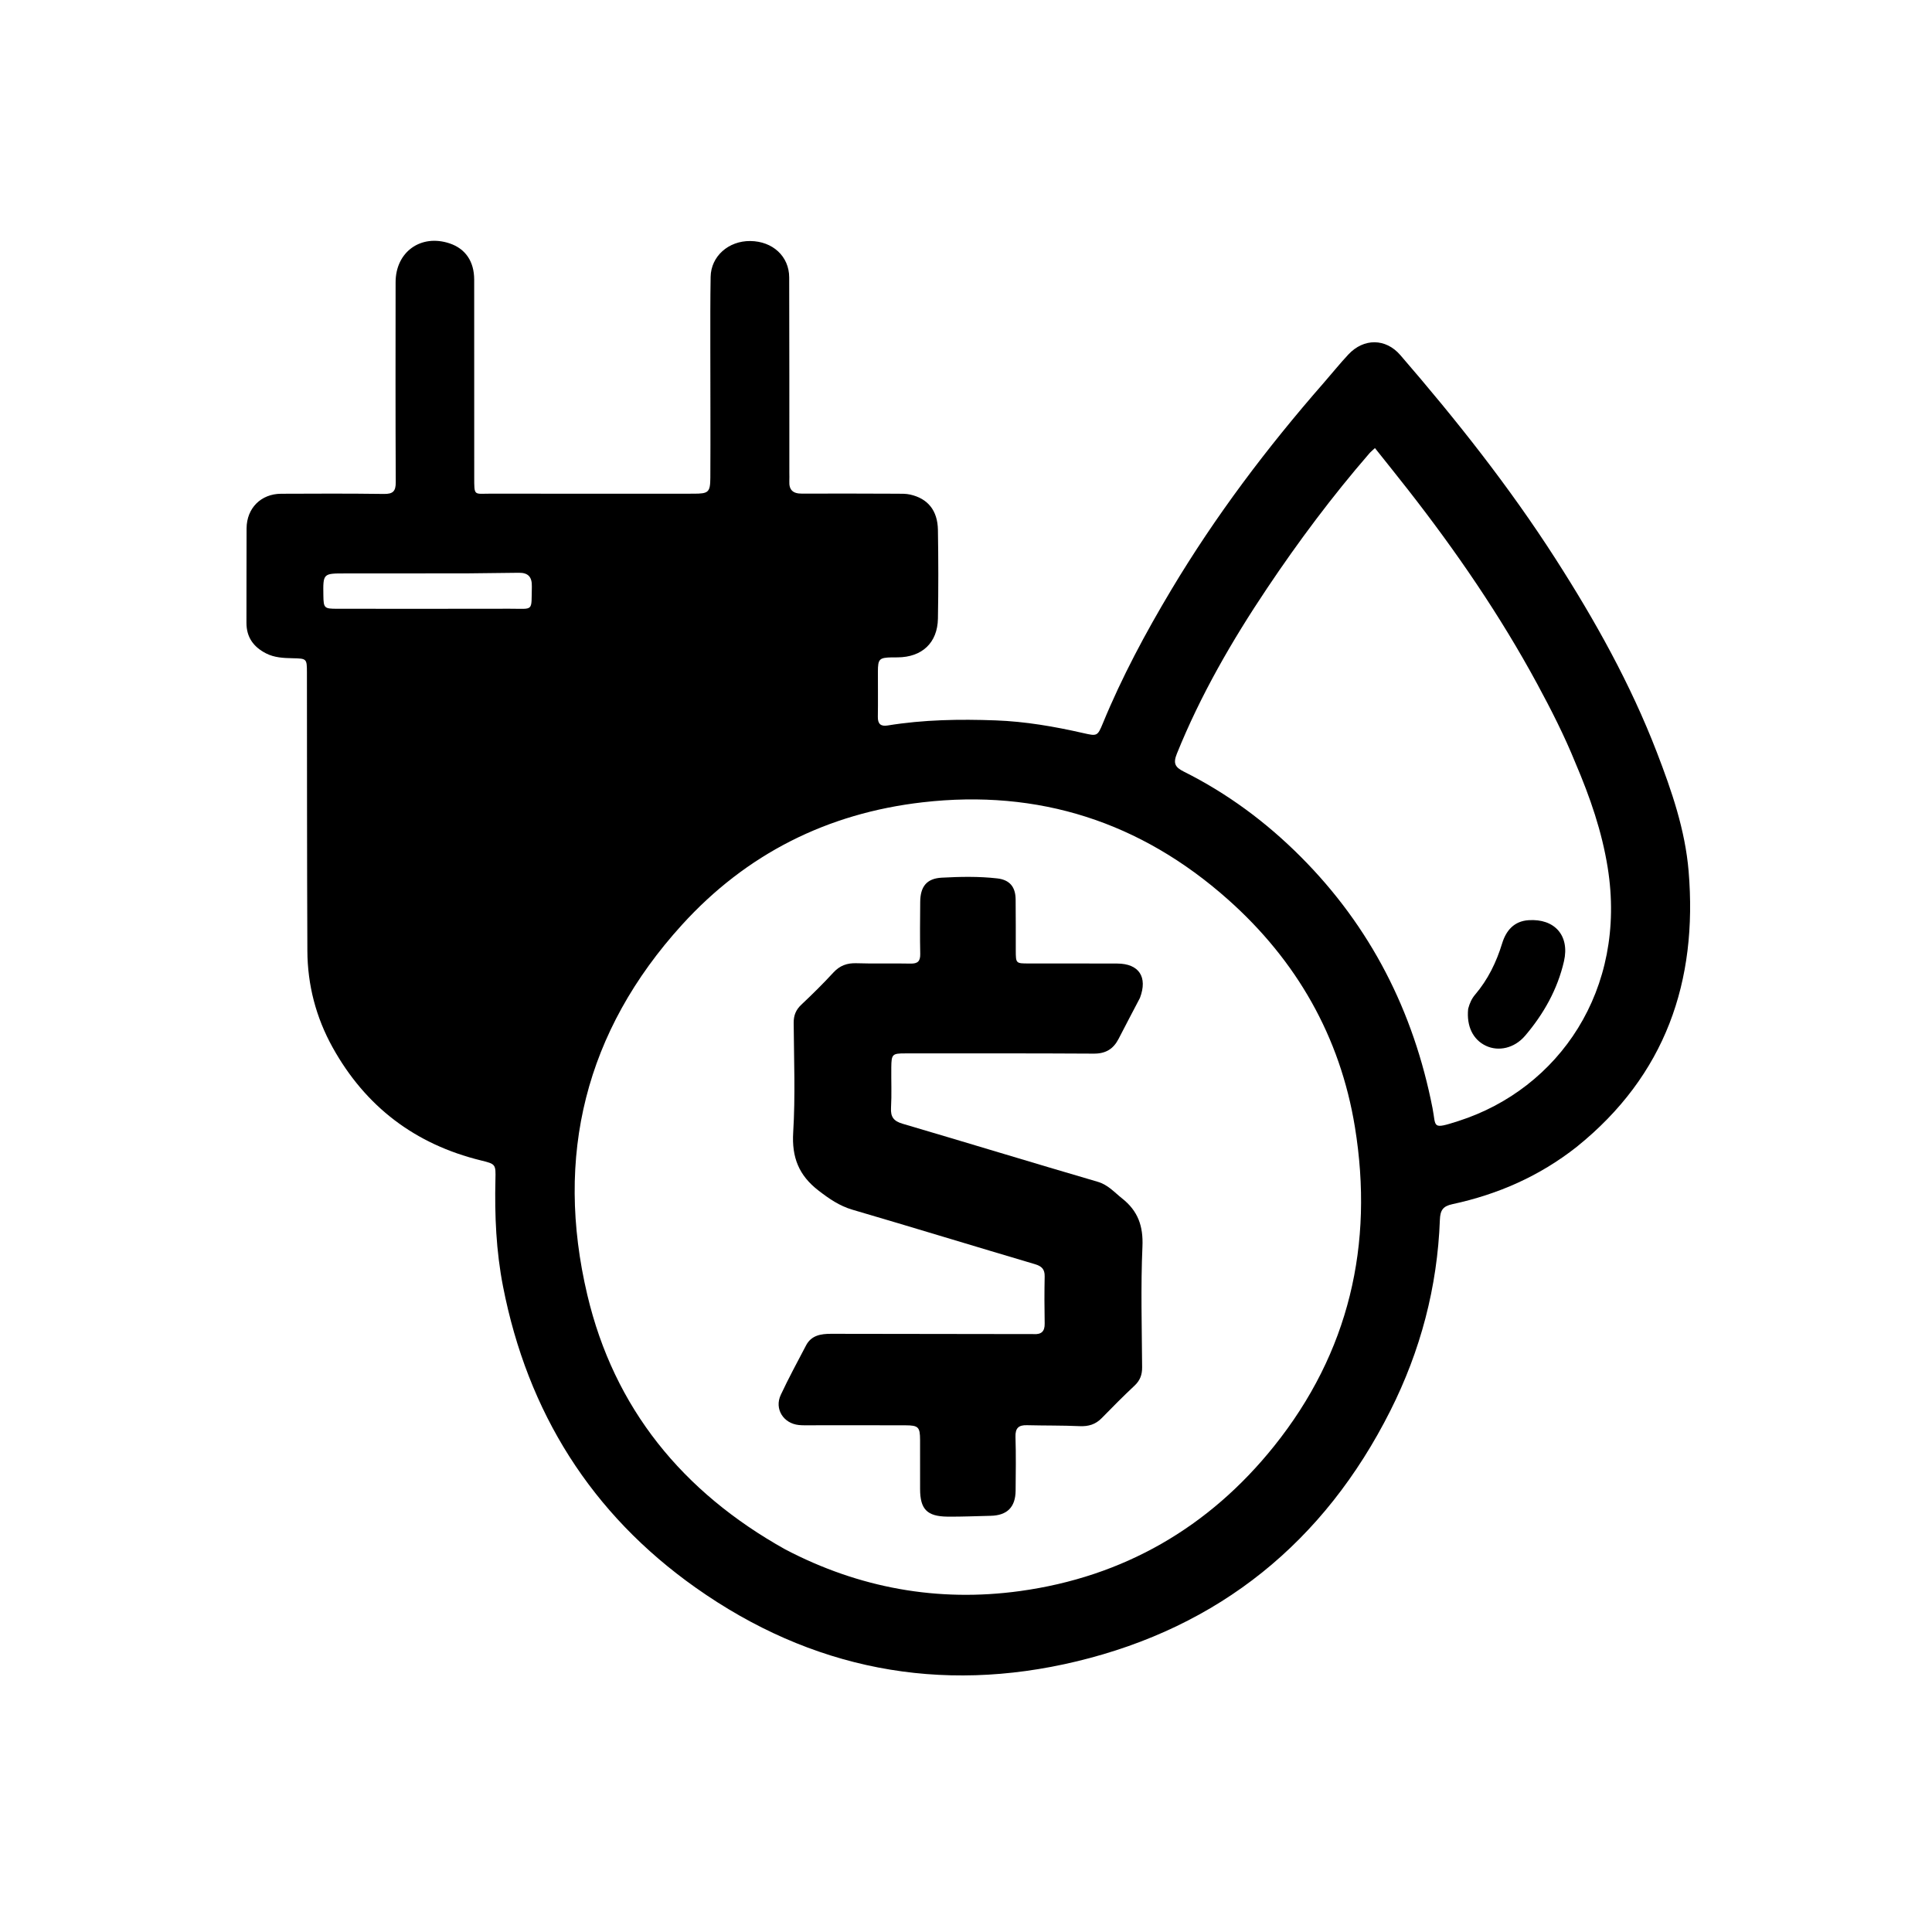
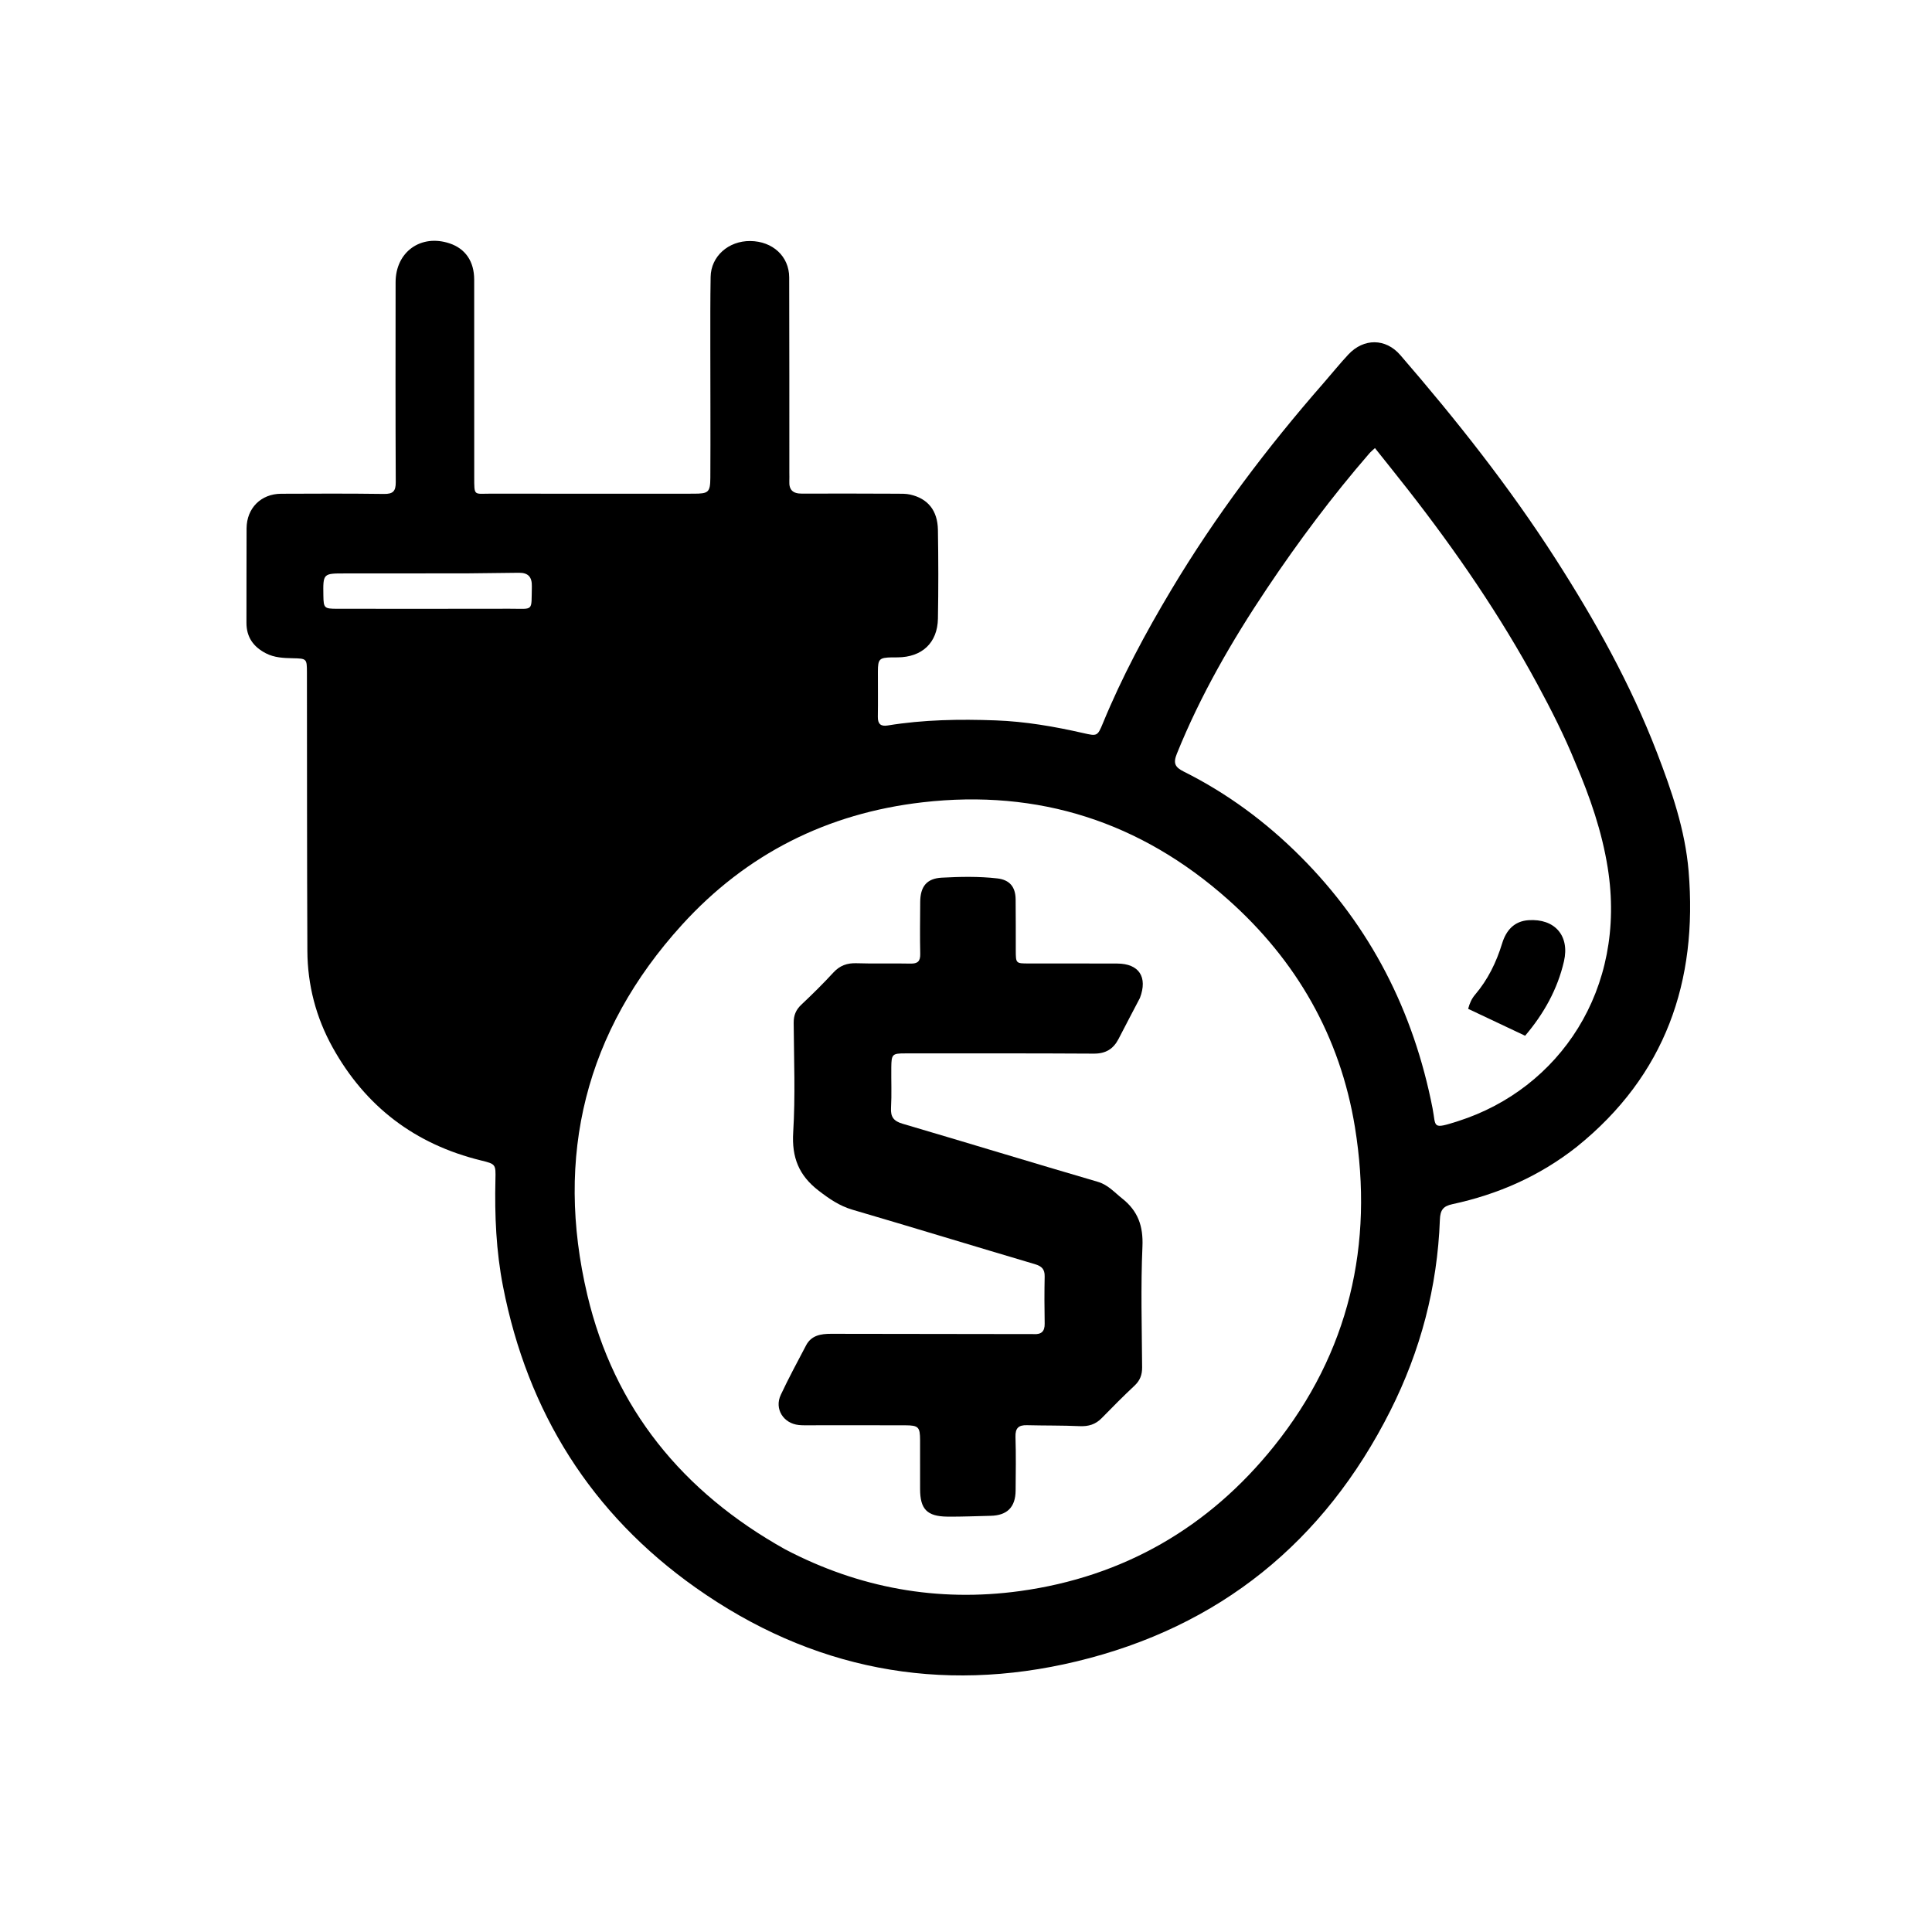
<svg xmlns="http://www.w3.org/2000/svg" version="1.1" id="Layer_1" x="0px" y="0px" width="100%" viewBox="0 0 1024 1024" enable-background="new 0 0 1024 1024" xml:space="preserve">
-   <path fill="#000000" opacity="1" stroke="none" d=" M835.765,607.798   C816.024,623.388 793.899,633.048 769.793,638.236   C764.822,639.306 763.354,641.416 763.165,646.528   C761.846,682.15 752.908,715.943 736.904,747.728   C701.853,817.343 646.235,862.358 570.74,880.542   C498.112,898.035 429.903,884.746 368.743,841.508   C313.341,802.34 279.637,748.52 266.613,681.846   C262.957,663.125 262.139,644.214 262.586,625.204   C262.777,617.112 262.764,616.972 254.976,615.067   C220.03,606.515 193.733,586.551 176.294,555.145   C167.493,539.294 162.999,522.078 162.914,503.954   C162.686,454.788 162.743,405.622 162.678,356.455   C162.668,349.081 162.559,349.033 155.116,348.88   C150.279,348.78 145.44,348.579 140.995,346.3   C134.366,342.9 130.589,337.749 130.625,330.026   C130.702,313.36 130.586,296.693 130.692,280.027   C130.76,269.338 138.31,261.756 148.979,261.701   C167.145,261.606 185.314,261.555 203.477,261.799   C208.249,261.863 209.782,260.431 209.757,255.578   C209.581,220.246 209.645,184.912 209.676,149.579   C209.689,133.484 223.08,123.901 238.32,129.005   C246.672,131.802 251.32,138.549 251.33,148.194   C251.363,183.027 251.343,217.86 251.35,252.693   C251.352,263.187 251.108,261.634 260.164,261.649   C295.997,261.711 331.83,261.677 367.663,261.665   C375.476,261.663 376.452,260.987 376.496,253.184   C376.625,230.027 376.484,206.869 376.486,183.712   C376.487,171.383 376.434,159.052 376.651,146.727   C376.843,135.842 386.09,127.641 397.653,127.748   C409.503,127.858 418.255,135.848 418.29,147.02   C418.398,181.52 418.353,216.02 418.369,250.519   C418.369,252.019 418.442,253.523 418.364,255.019   C418.124,259.667 420.28,261.645 424.935,261.625   C441.768,261.55 458.601,261.619 475.434,261.677   C477.757,261.685 480.148,261.624 482.389,262.125   C491.762,264.22 496.949,270.546 497.118,280.877   C497.375,296.54 497.405,312.213 497.123,327.874   C496.891,340.731 488.677,348.341 475.739,348.419   C474.739,348.425 473.738,348.4 472.739,348.421   C466.036,348.561 465.322,349.265 465.307,355.936   C465.29,363.936 465.404,371.937 465.279,379.935   C465.22,383.719 466.832,385.112 470.465,384.52   C489.458,381.423 508.615,381.114 527.761,381.821   C543.414,382.398 558.849,385.064 574.128,388.545   C581.441,390.211 581.698,390.272 584.542,383.357   C594.648,358.793 607.144,335.477 620.752,312.71   C644.169,273.534 671.543,237.286 701.558,202.975   C705.947,197.959 710.114,192.739 714.666,187.879   C722.803,179.19 734.419,179.21 742.177,188.183   C771.846,222.502 799.961,258 824.502,296.253   C845.425,328.867 864.229,362.548 878.184,398.786   C886.039,419.183 893.184,439.91 895.005,461.776   C899.865,520.134 882.775,569.926 835.765,607.798  M416.216,821.226   C455.347,841.718 497.052,849.283 540.601,843.299   C595.493,835.757 640.741,809.6 675.298,766.476   C715.035,716.888 728.266,659.627 718.142,597.419   C710.332,549.426 687.175,509.029 650.824,476.725   C604.627,435.672 550.545,418.15 488.971,425.237   C438.488,431.047 395.624,452.571 361.436,490.199   C310.198,546.593 293.914,612.799 311.288,686.329   C325.477,746.379 361.72,790.813 416.216,821.226  M835.015,404.378   C829.189,390.003 822.169,376.198 814.799,362.573   C795.087,326.133 771.719,292.114 746.24,259.507   C740.529,252.199 734.704,244.979 728.751,237.492   C727.451,238.714 726.546,239.424 725.806,240.278   C706.15,262.97 688.213,286.967 671.514,311.901   C652.936,339.639 636.306,368.419 623.766,399.474   C621.727,404.524 622.752,406.625 627.398,408.945   C650.545,420.502 671.113,435.76 689.357,454.034   C726.458,491.194 749.197,535.971 759.273,587.354   C761.252,597.449 758.614,598.781 773.043,594.153   C826.247,577.089 862.471,524.568 852.109,459.822   C849.058,440.759 842.852,422.73 835.015,404.378  M247.461,303.898   C225.965,303.913 204.469,303.949 182.973,303.933   C171.205,303.925 171.205,303.886 171.397,315.719   C171.503,322.29 171.864,322.657 178.658,322.659   C209.152,322.669 239.647,322.72 270.141,322.639   C283.16,322.604 281.557,324.448 281.891,310.892   C282.019,305.7 279.898,303.516 274.92,303.583   C266.095,303.703 257.27,303.793 247.461,303.898  z" />
-   <path fill="#000000" opacity="1" stroke="none" d=" M604.191,528.929   C600.324,536.366 596.556,543.418 592.916,550.535   C590.142,555.957 586.096,558.487 579.742,558.447   C546.417,558.236 513.089,558.332 479.763,558.323   C472.953,558.321 472.484,558.738 472.406,565.702   C472.326,572.866 472.66,580.049 472.259,587.192   C471.986,592.06 473.712,594.229 478.411,595.611   C512.902,605.752 547.279,616.281 581.787,626.363   C587.331,627.983 590.616,631.939 594.752,635.205   C603.144,641.832 605.995,649.846 605.518,660.707   C604.583,681.994 605.202,703.353 605.349,724.681   C605.377,728.642 604.271,731.657 601.353,734.397   C595.403,739.982 589.638,745.773 583.943,751.621   C580.664,754.989 576.92,756.098 572.251,755.889   C562.938,755.47 553.6,755.624 544.277,755.386   C539.836,755.273 538.08,756.954 538.228,761.596   C538.531,771.084 538.377,780.59 538.297,790.087   C538.223,798.843 533.78,803.229 525.05,803.406   C517.391,803.561 509.73,803.947 502.075,803.846   C491.318,803.706 487.689,799.874 487.668,789.254   C487.65,780.589 487.679,771.924 487.657,763.26   C487.64,756.386 486.821,755.468 479.895,755.442   C463.065,755.379 446.235,755.432 429.404,755.427   C427.406,755.426 425.392,755.498 423.41,755.295   C415.198,754.455 410.352,746.745 413.818,739.327   C417.975,730.431 422.669,721.784 427.23,713.081   C430.048,707.704 435.158,706.941 440.507,706.946   C475.167,706.98 509.826,707.039 544.486,707.089   C545.652,707.091 546.822,707.033 547.984,707.1   C551.943,707.332 553.778,705.674 553.699,701.535   C553.539,693.207 553.529,684.87 553.695,676.542   C553.772,672.696 552.14,671.102 548.493,670.024   C516.253,660.495 484.112,650.63 451.849,641.182   C444.923,639.154 439.525,635.406 433.889,631.071   C423.386,622.994 419.599,613.433 420.413,600.138   C421.593,580.88 420.805,561.497 420.667,542.168   C420.639,538.191 421.818,535.232 424.729,532.494   C430.55,527.016 436.257,521.391 441.666,515.51   C445.128,511.745 448.978,510.361 454.031,510.534   C463.518,510.857 473.027,510.508 482.52,510.726   C486.425,510.816 487.829,509.495 487.743,505.552   C487.543,496.392 487.664,487.223 487.729,478.059   C487.788,469.869 491.189,465.612 499.127,465.185   C508.927,464.659 518.787,464.456 528.576,465.573   C535.081,466.315 538.229,470.011 538.308,476.646   C538.414,485.643 538.361,494.642 538.384,503.641   C538.401,510.625 538.407,510.649 545.19,510.659   C560.853,510.681 576.517,510.628 592.18,510.7   C603.666,510.754 608.402,517.787 604.191,528.929  z" />
-   <path fill="#000000" opacity="1" stroke="none" d=" M778.153,534.706   C778.936,531.681 780.078,529.251 781.815,527.209   C788.624,519.209 793.095,510.046 796.158,500.038   C798.245,493.222 802.453,488.23 810.182,487.717   C823.958,486.802 832.07,495.849 828.936,509.502   C825.531,524.333 818.174,537.44 808.339,548.963   C802.59,555.699 794.159,557.407 787.575,554.295   C780.739,551.063 777.206,543.964 778.153,534.706  z" />
+   <path fill="currentColor" opacity="1" stroke="none" d=" M835.765,607.798   C816.024,623.388 793.899,633.048 769.793,638.236   C764.822,639.306 763.354,641.416 763.165,646.528   C761.846,682.15 752.908,715.943 736.904,747.728   C701.853,817.343 646.235,862.358 570.74,880.542   C498.112,898.035 429.903,884.746 368.743,841.508   C313.341,802.34 279.637,748.52 266.613,681.846   C262.957,663.125 262.139,644.214 262.586,625.204   C262.777,617.112 262.764,616.972 254.976,615.067   C220.03,606.515 193.733,586.551 176.294,555.145   C167.493,539.294 162.999,522.078 162.914,503.954   C162.686,454.788 162.743,405.622 162.678,356.455   C162.668,349.081 162.559,349.033 155.116,348.88   C150.279,348.78 145.44,348.579 140.995,346.3   C134.366,342.9 130.589,337.749 130.625,330.026   C130.702,313.36 130.586,296.693 130.692,280.027   C130.76,269.338 138.31,261.756 148.979,261.701   C167.145,261.606 185.314,261.555 203.477,261.799   C208.249,261.863 209.782,260.431 209.757,255.578   C209.581,220.246 209.645,184.912 209.676,149.579   C209.689,133.484 223.08,123.901 238.32,129.005   C246.672,131.802 251.32,138.549 251.33,148.194   C251.363,183.027 251.343,217.86 251.35,252.693   C251.352,263.187 251.108,261.634 260.164,261.649   C295.997,261.711 331.83,261.677 367.663,261.665   C375.476,261.663 376.452,260.987 376.496,253.184   C376.625,230.027 376.484,206.869 376.486,183.712   C376.487,171.383 376.434,159.052 376.651,146.727   C376.843,135.842 386.09,127.641 397.653,127.748   C409.503,127.858 418.255,135.848 418.29,147.02   C418.398,181.52 418.353,216.02 418.369,250.519   C418.369,252.019 418.442,253.523 418.364,255.019   C418.124,259.667 420.28,261.645 424.935,261.625   C441.768,261.55 458.601,261.619 475.434,261.677   C477.757,261.685 480.148,261.624 482.389,262.125   C491.762,264.22 496.949,270.546 497.118,280.877   C497.375,296.54 497.405,312.213 497.123,327.874   C496.891,340.731 488.677,348.341 475.739,348.419   C474.739,348.425 473.738,348.4 472.739,348.421   C466.036,348.561 465.322,349.265 465.307,355.936   C465.29,363.936 465.404,371.937 465.279,379.935   C465.22,383.719 466.832,385.112 470.465,384.52   C489.458,381.423 508.615,381.114 527.761,381.821   C543.414,382.398 558.849,385.064 574.128,388.545   C581.441,390.211 581.698,390.272 584.542,383.357   C594.648,358.793 607.144,335.477 620.752,312.71   C644.169,273.534 671.543,237.286 701.558,202.975   C705.947,197.959 710.114,192.739 714.666,187.879   C722.803,179.19 734.419,179.21 742.177,188.183   C771.846,222.502 799.961,258 824.502,296.253   C845.425,328.867 864.229,362.548 878.184,398.786   C886.039,419.183 893.184,439.91 895.005,461.776   C899.865,520.134 882.775,569.926 835.765,607.798  M416.216,821.226   C455.347,841.718 497.052,849.283 540.601,843.299   C595.493,835.757 640.741,809.6 675.298,766.476   C715.035,716.888 728.266,659.627 718.142,597.419   C710.332,549.426 687.175,509.029 650.824,476.725   C604.627,435.672 550.545,418.15 488.971,425.237   C438.488,431.047 395.624,452.571 361.436,490.199   C310.198,546.593 293.914,612.799 311.288,686.329   C325.477,746.379 361.72,790.813 416.216,821.226  M835.015,404.378   C829.189,390.003 822.169,376.198 814.799,362.573   C795.087,326.133 771.719,292.114 746.24,259.507   C740.529,252.199 734.704,244.979 728.751,237.492   C727.451,238.714 726.546,239.424 725.806,240.278   C706.15,262.97 688.213,286.967 671.514,311.901   C652.936,339.639 636.306,368.419 623.766,399.474   C621.727,404.524 622.752,406.625 627.398,408.945   C650.545,420.502 671.113,435.76 689.357,454.034   C726.458,491.194 749.197,535.971 759.273,587.354   C761.252,597.449 758.614,598.781 773.043,594.153   C826.247,577.089 862.471,524.568 852.109,459.822   C849.058,440.759 842.852,422.73 835.015,404.378  M247.461,303.898   C225.965,303.913 204.469,303.949 182.973,303.933   C171.205,303.925 171.205,303.886 171.397,315.719   C171.503,322.29 171.864,322.657 178.658,322.659   C209.152,322.669 239.647,322.72 270.141,322.639   C283.16,322.604 281.557,324.448 281.891,310.892   C282.019,305.7 279.898,303.516 274.92,303.583   C266.095,303.703 257.27,303.793 247.461,303.898  z" />
+   <path fill="currentColor" opacity="1" stroke="none" d=" M604.191,528.929   C600.324,536.366 596.556,543.418 592.916,550.535   C590.142,555.957 586.096,558.487 579.742,558.447   C546.417,558.236 513.089,558.332 479.763,558.323   C472.953,558.321 472.484,558.738 472.406,565.702   C472.326,572.866 472.66,580.049 472.259,587.192   C471.986,592.06 473.712,594.229 478.411,595.611   C512.902,605.752 547.279,616.281 581.787,626.363   C587.331,627.983 590.616,631.939 594.752,635.205   C603.144,641.832 605.995,649.846 605.518,660.707   C604.583,681.994 605.202,703.353 605.349,724.681   C605.377,728.642 604.271,731.657 601.353,734.397   C595.403,739.982 589.638,745.773 583.943,751.621   C580.664,754.989 576.92,756.098 572.251,755.889   C562.938,755.47 553.6,755.624 544.277,755.386   C539.836,755.273 538.08,756.954 538.228,761.596   C538.531,771.084 538.377,780.59 538.297,790.087   C538.223,798.843 533.78,803.229 525.05,803.406   C517.391,803.561 509.73,803.947 502.075,803.846   C491.318,803.706 487.689,799.874 487.668,789.254   C487.65,780.589 487.679,771.924 487.657,763.26   C487.64,756.386 486.821,755.468 479.895,755.442   C463.065,755.379 446.235,755.432 429.404,755.427   C427.406,755.426 425.392,755.498 423.41,755.295   C415.198,754.455 410.352,746.745 413.818,739.327   C417.975,730.431 422.669,721.784 427.23,713.081   C430.048,707.704 435.158,706.941 440.507,706.946   C475.167,706.98 509.826,707.039 544.486,707.089   C545.652,707.091 546.822,707.033 547.984,707.1   C551.943,707.332 553.778,705.674 553.699,701.535   C553.539,693.207 553.529,684.87 553.695,676.542   C553.772,672.696 552.14,671.102 548.493,670.024   C516.253,660.495 484.112,650.63 451.849,641.182   C444.923,639.154 439.525,635.406 433.889,631.071   C423.386,622.994 419.599,613.433 420.413,600.138   C421.593,580.88 420.805,561.497 420.667,542.168   C420.639,538.191 421.818,535.232 424.729,532.494   C430.55,527.016 436.257,521.391 441.666,515.51   C445.128,511.745 448.978,510.361 454.031,510.534   C463.518,510.857 473.027,510.508 482.52,510.726   C486.425,510.816 487.829,509.495 487.743,505.552   C487.543,496.392 487.664,487.223 487.729,478.059   C487.788,469.869 491.189,465.612 499.127,465.185   C508.927,464.659 518.787,464.456 528.576,465.573   C535.081,466.315 538.229,470.011 538.308,476.646   C538.414,485.643 538.361,494.642 538.384,503.641   C538.401,510.625 538.407,510.649 545.19,510.659   C560.853,510.681 576.517,510.628 592.18,510.7   C603.666,510.754 608.402,517.787 604.191,528.929  z" />
+   <path fill="currentColor" opacity="1" stroke="none" d=" M778.153,534.706   C778.936,531.681 780.078,529.251 781.815,527.209   C788.624,519.209 793.095,510.046 796.158,500.038   C798.245,493.222 802.453,488.23 810.182,487.717   C823.958,486.802 832.07,495.849 828.936,509.502   C825.531,524.333 818.174,537.44 808.339,548.963  Next step:  C802.59,555.699 794.159,557.407 787.575,554.295   C780.739,551.063 777.206,543.964 778.153,534.706  z" />
</svg>
